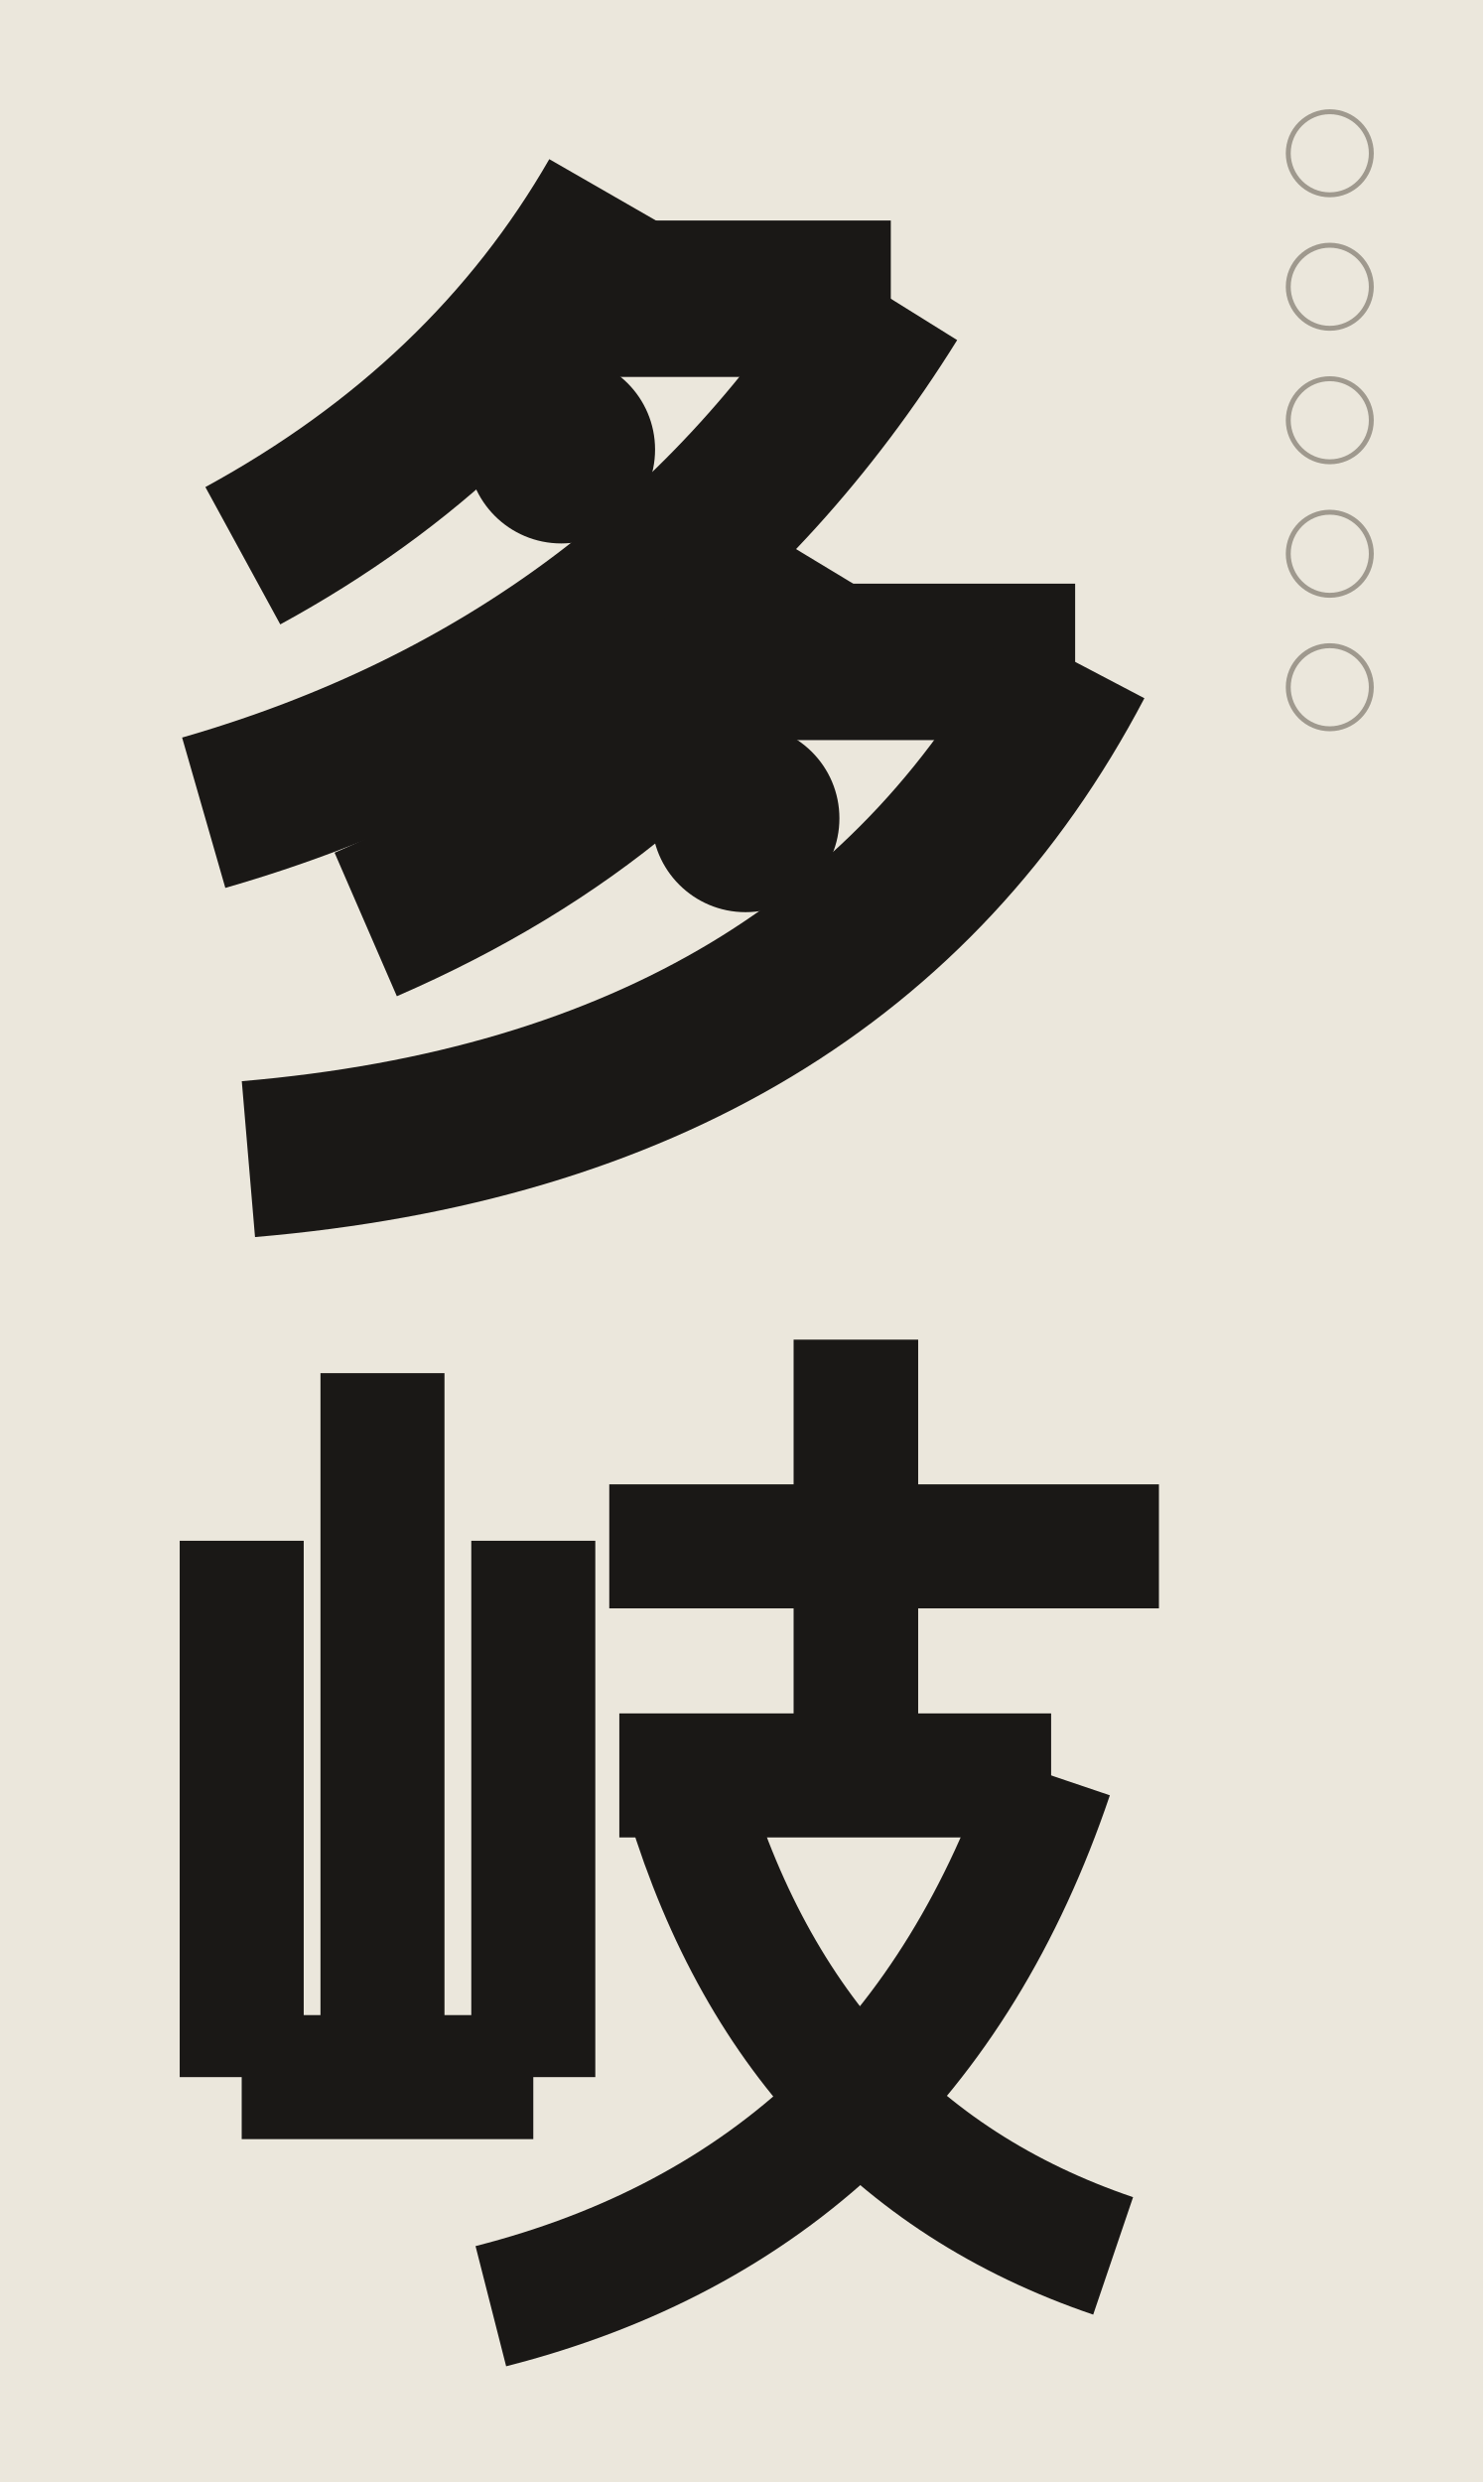
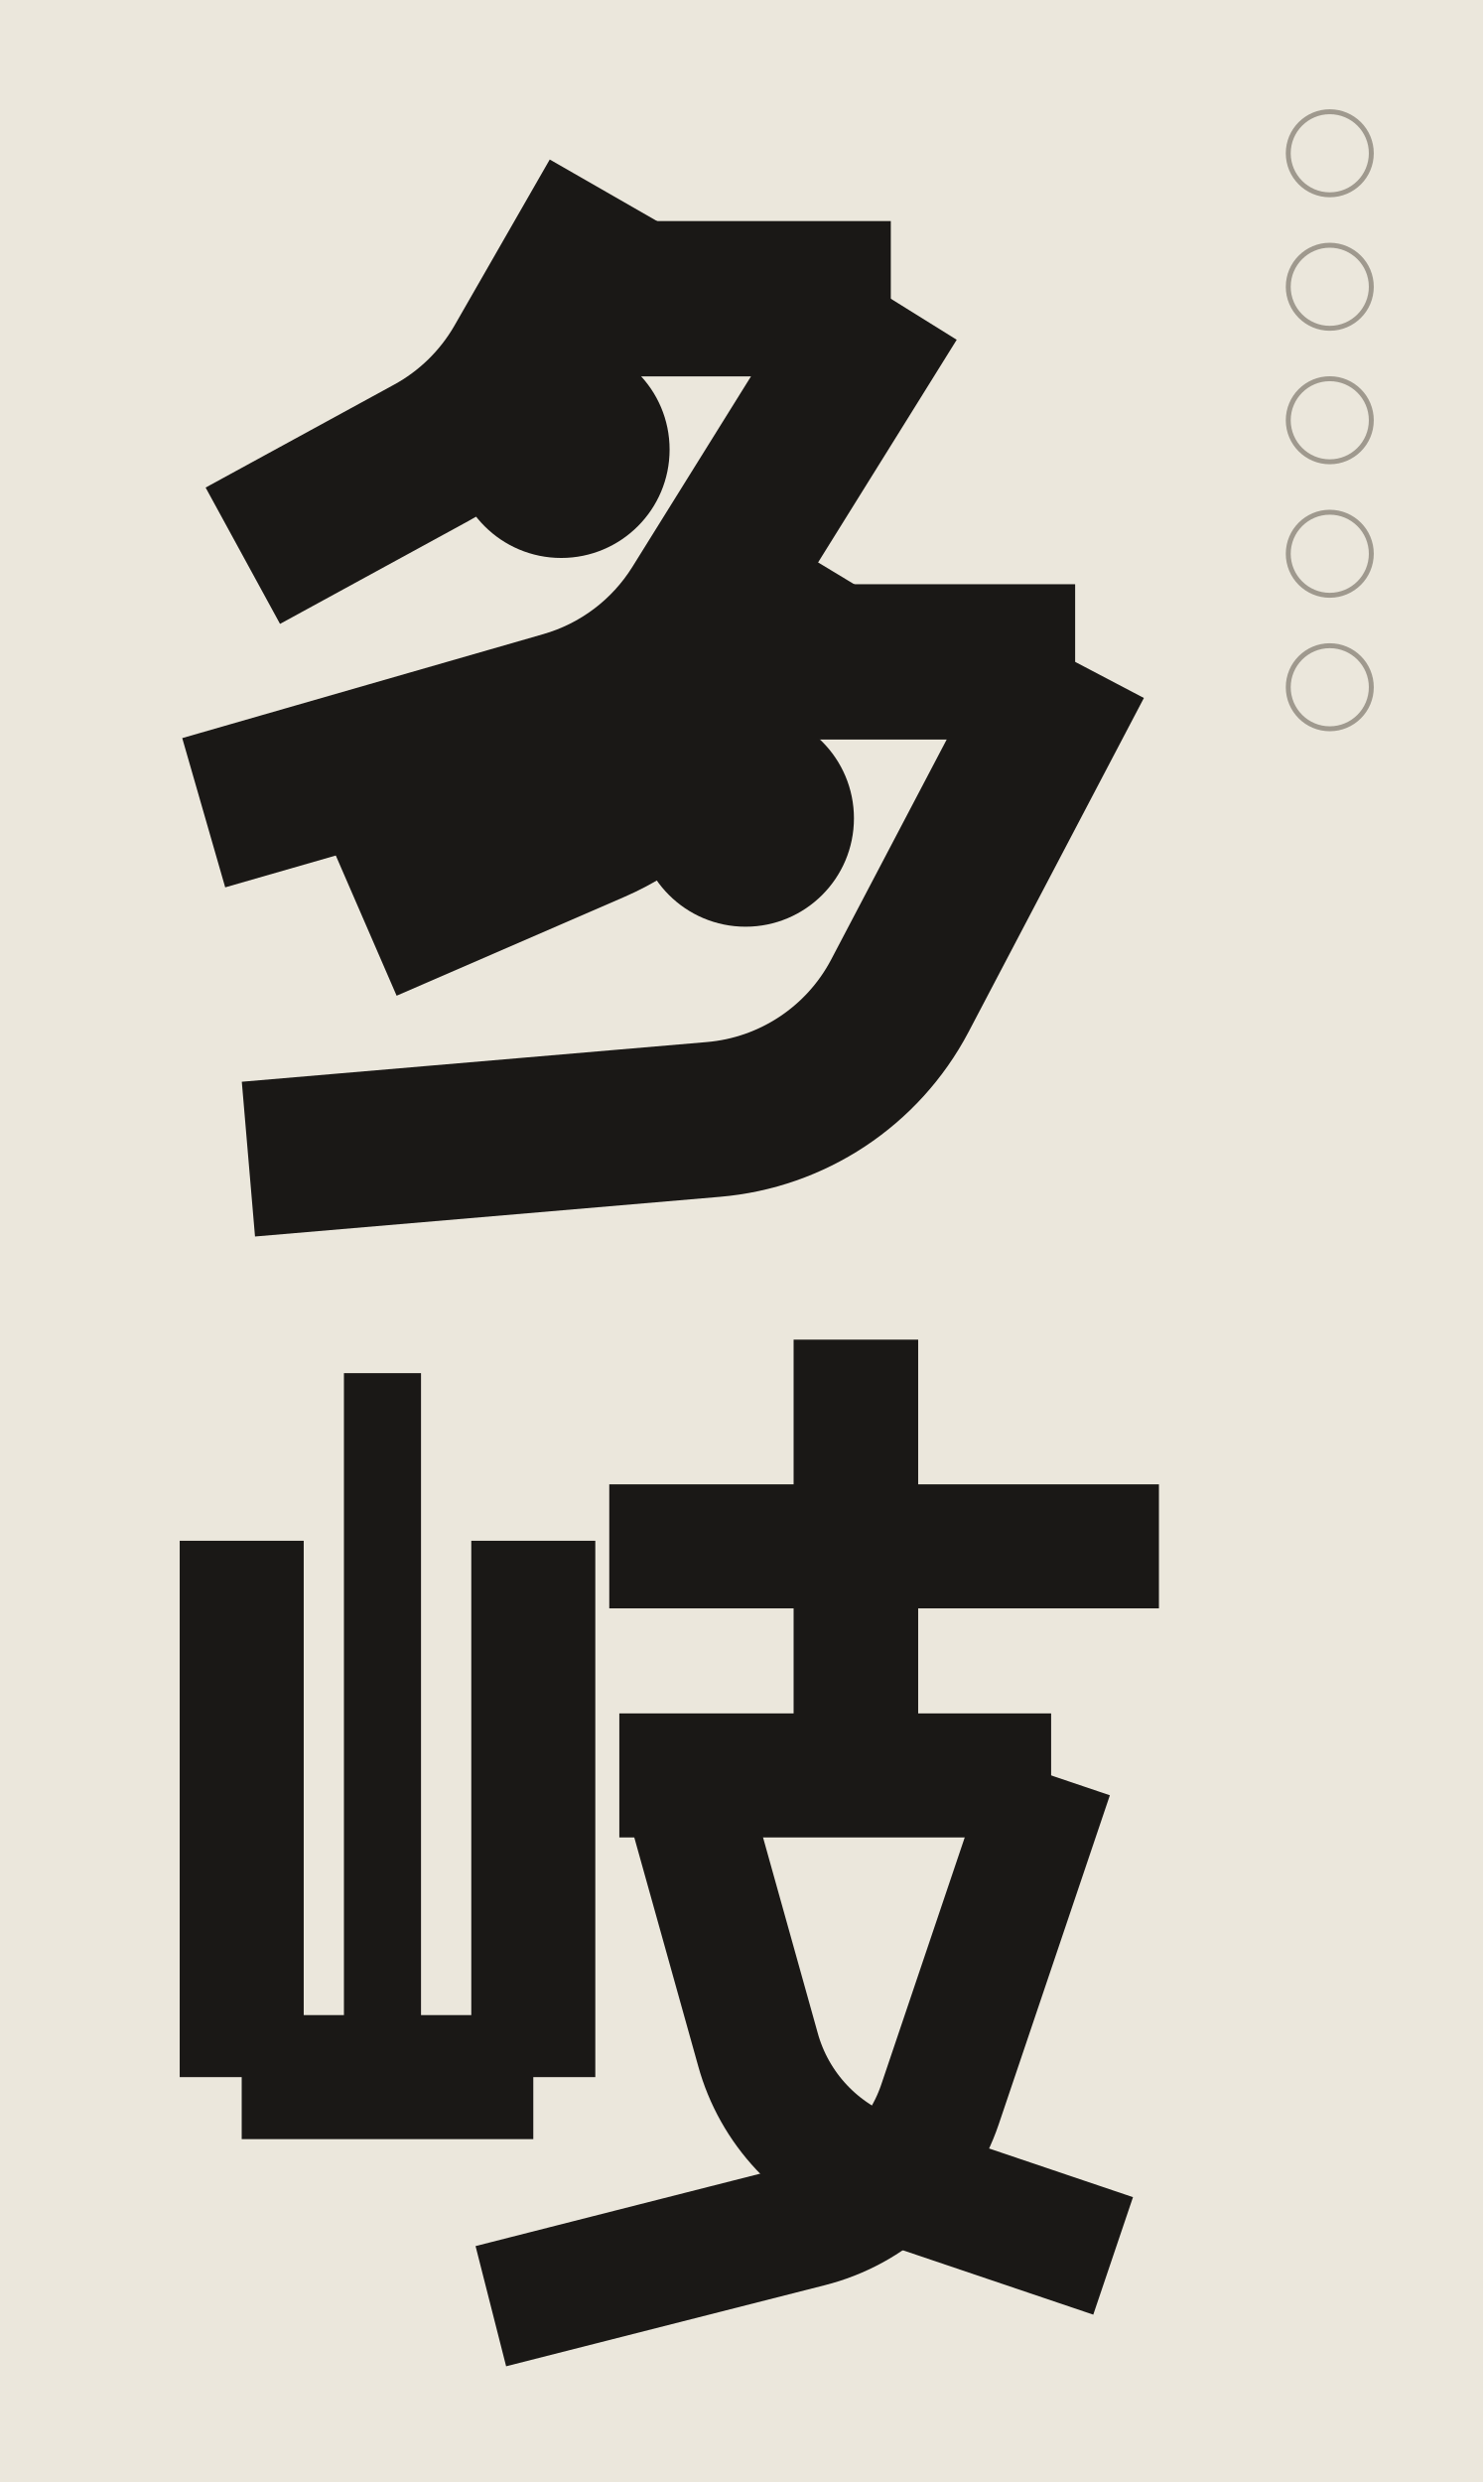
<svg xmlns="http://www.w3.org/2000/svg" viewBox="0 0 300 502" width="300" height="502">
  <rect width="300" height="502" fill="#ebe7dc" />
  <g transform="translate(22,22) scale(1.13)">
-     <path d="M91,16Q68,56 24,80" fill="none" stroke="#1a1816" stroke-width="28" stroke-linecap="butt" stroke-linejoin="round" />
-     <path d="M80,48L140,48L140,20L80,20Z" fill="#1a1816" />
-     <path d="M140,34Q97,103 17,126" fill="none" stroke="#1a1816" stroke-width="28" stroke-linecap="butt" stroke-linejoin="round" />
-     <circle cx="81" cy="61" r="16.8" fill="#1a1816" />
-     <path d="M125,80Q99,123 46,146" fill="none" stroke="#1a1816" stroke-width="28" stroke-linecap="butt" stroke-linejoin="round" />
-     <path d="M111,113L173,113L173,85L111,85Z" fill="#1a1816" />
-     <path d="M173,99Q131,179 25,188" fill="none" stroke="#1a1816" stroke-width="28" stroke-linecap="butt" stroke-linejoin="round" />
-     <circle cx="114" cy="127" r="16.8" fill="#1a1816" />
+     <path d="M91,16L73.9,45.8A41.7,41.7 0 0 1 57.7,61.6L24,80" fill="none" stroke="#1a1816" stroke-width="27.8" stroke-linecap="butt" stroke-linejoin="round" />
+     <path d="M80,47.9L140,47.9L140,20.1L80,20.1Z" fill="#1a1816" />
+     <path d="M140,34L105.5,89.4A41.7,41.7 0 0 1 81.6,107.4L17,126" fill="none" stroke="#1a1816" stroke-width="27.8" stroke-linecap="butt" stroke-linejoin="round" />
+     <circle cx="81" cy="61" r="19.4" fill="#1a1816" />
+     <path d="M125,80L105.9,111.6A41.7,41.7 0 0 1 86.8,128.3L46,146" fill="none" stroke="#1a1816" stroke-width="27.8" stroke-linecap="butt" stroke-linejoin="round" />
+     <path d="M111,112.9L173,112.9L173,85.1L111,85.1Z" fill="#1a1816" />
+     <path d="M173,99L141.6,158.8A41.7,41.7 0 0 1 108.2,180.9L25,188" fill="none" stroke="#1a1816" stroke-width="27.8" stroke-linecap="butt" stroke-linejoin="round" />
+     <circle cx="114" cy="127" r="19.4" fill="#1a1816" />
  </g>
  <g transform="translate(22,254) scale(1.13)">
-     <path d="M37.9,21L37.9,147L60.1,147L60.1,21Z" fill="#1a1816" />
+     <path d="M42.1,21L42.1,147L55.9,147L55.9,21Z" fill="#1a1816" />
    <path d="M12.7,51L12.7,147L34.9,147L34.9,51Z" fill="#1a1816" />
    <path d="M23.8,158.1L76,158.1L76,135.9L23.8,135.9Z" fill="#1a1816" />
    <path d="M64.9,51L64.9,147L87.1,147L87.1,51Z" fill="#1a1816" />
    <path d="M89.6,63.1L188,63.1L188,40.9L89.6,40.9Z" fill="#1a1816" />
    <path d="M122.6,15L122.6,93L144.9,93L144.9,15Z" fill="#1a1816" />
    <path d="M91.4,104.1L168.7,104.1L168.7,81.9L91.4,81.9Z" fill="#1a1816" />
-     <path d="M168.7,93Q143,169 68.4,188" fill="none" stroke="#1a1816" stroke-width="22.2" stroke-linecap="butt" stroke-linejoin="round" />
-     <path d="M102.5,93Q120.9,159 179.8,179" fill="none" stroke="#1a1816" stroke-width="22.2" stroke-linecap="butt" stroke-linejoin="round" />
+     <path d="M168.7,93L148.8,151.9A33.3,33.3 0 0 1 125.4,173.5L68.4,188" fill="none" stroke="#1a1816" stroke-width="22.2" stroke-linecap="butt" stroke-linejoin="round" />
+     <path d="M102.5,93L116.2,142A33.3,33.3 0 0 0 137.5,164.7L179.8,179" fill="none" stroke="#1a1816" stroke-width="22.2" stroke-linecap="butt" stroke-linejoin="round" />
  </g>
-   <circle cx="269" cy="31" r="8.4" fill="none" stroke="#6c665a" stroke-width="1" opacity="0.6" />
-   <circle cx="269" cy="58" r="8.4" fill="none" stroke="#6c665a" stroke-width="1" opacity="0.6" />
-   <circle cx="269" cy="85" r="8.4" fill="none" stroke="#6c665a" stroke-width="1" opacity="0.6" />
-   <circle cx="269" cy="112" r="8.4" fill="none" stroke="#6c665a" stroke-width="1" opacity="0.6" />
-   <circle cx="269" cy="139" r="8.4" fill="none" stroke="#6c665a" stroke-width="1" opacity="0.6" />
+   <circle cx="269" cy="31" r="8.4" fill="none" stroke="#6c665a" stroke-width="1" opacity=".6" />
+   <circle cx="269" cy="58" r="8.4" fill="none" stroke="#6c665a" stroke-width="1" opacity=".6" />
+   <circle cx="269" cy="85" r="8.4" fill="none" stroke="#6c665a" stroke-width="1" opacity=".6" />
+   <circle cx="269" cy="112" r="8.4" fill="none" stroke="#6c665a" stroke-width="1" opacity=".6" />
+   <circle cx="269" cy="139" r="8.4" fill="none" stroke="#6c665a" stroke-width="1" opacity=".6" />
</svg>
